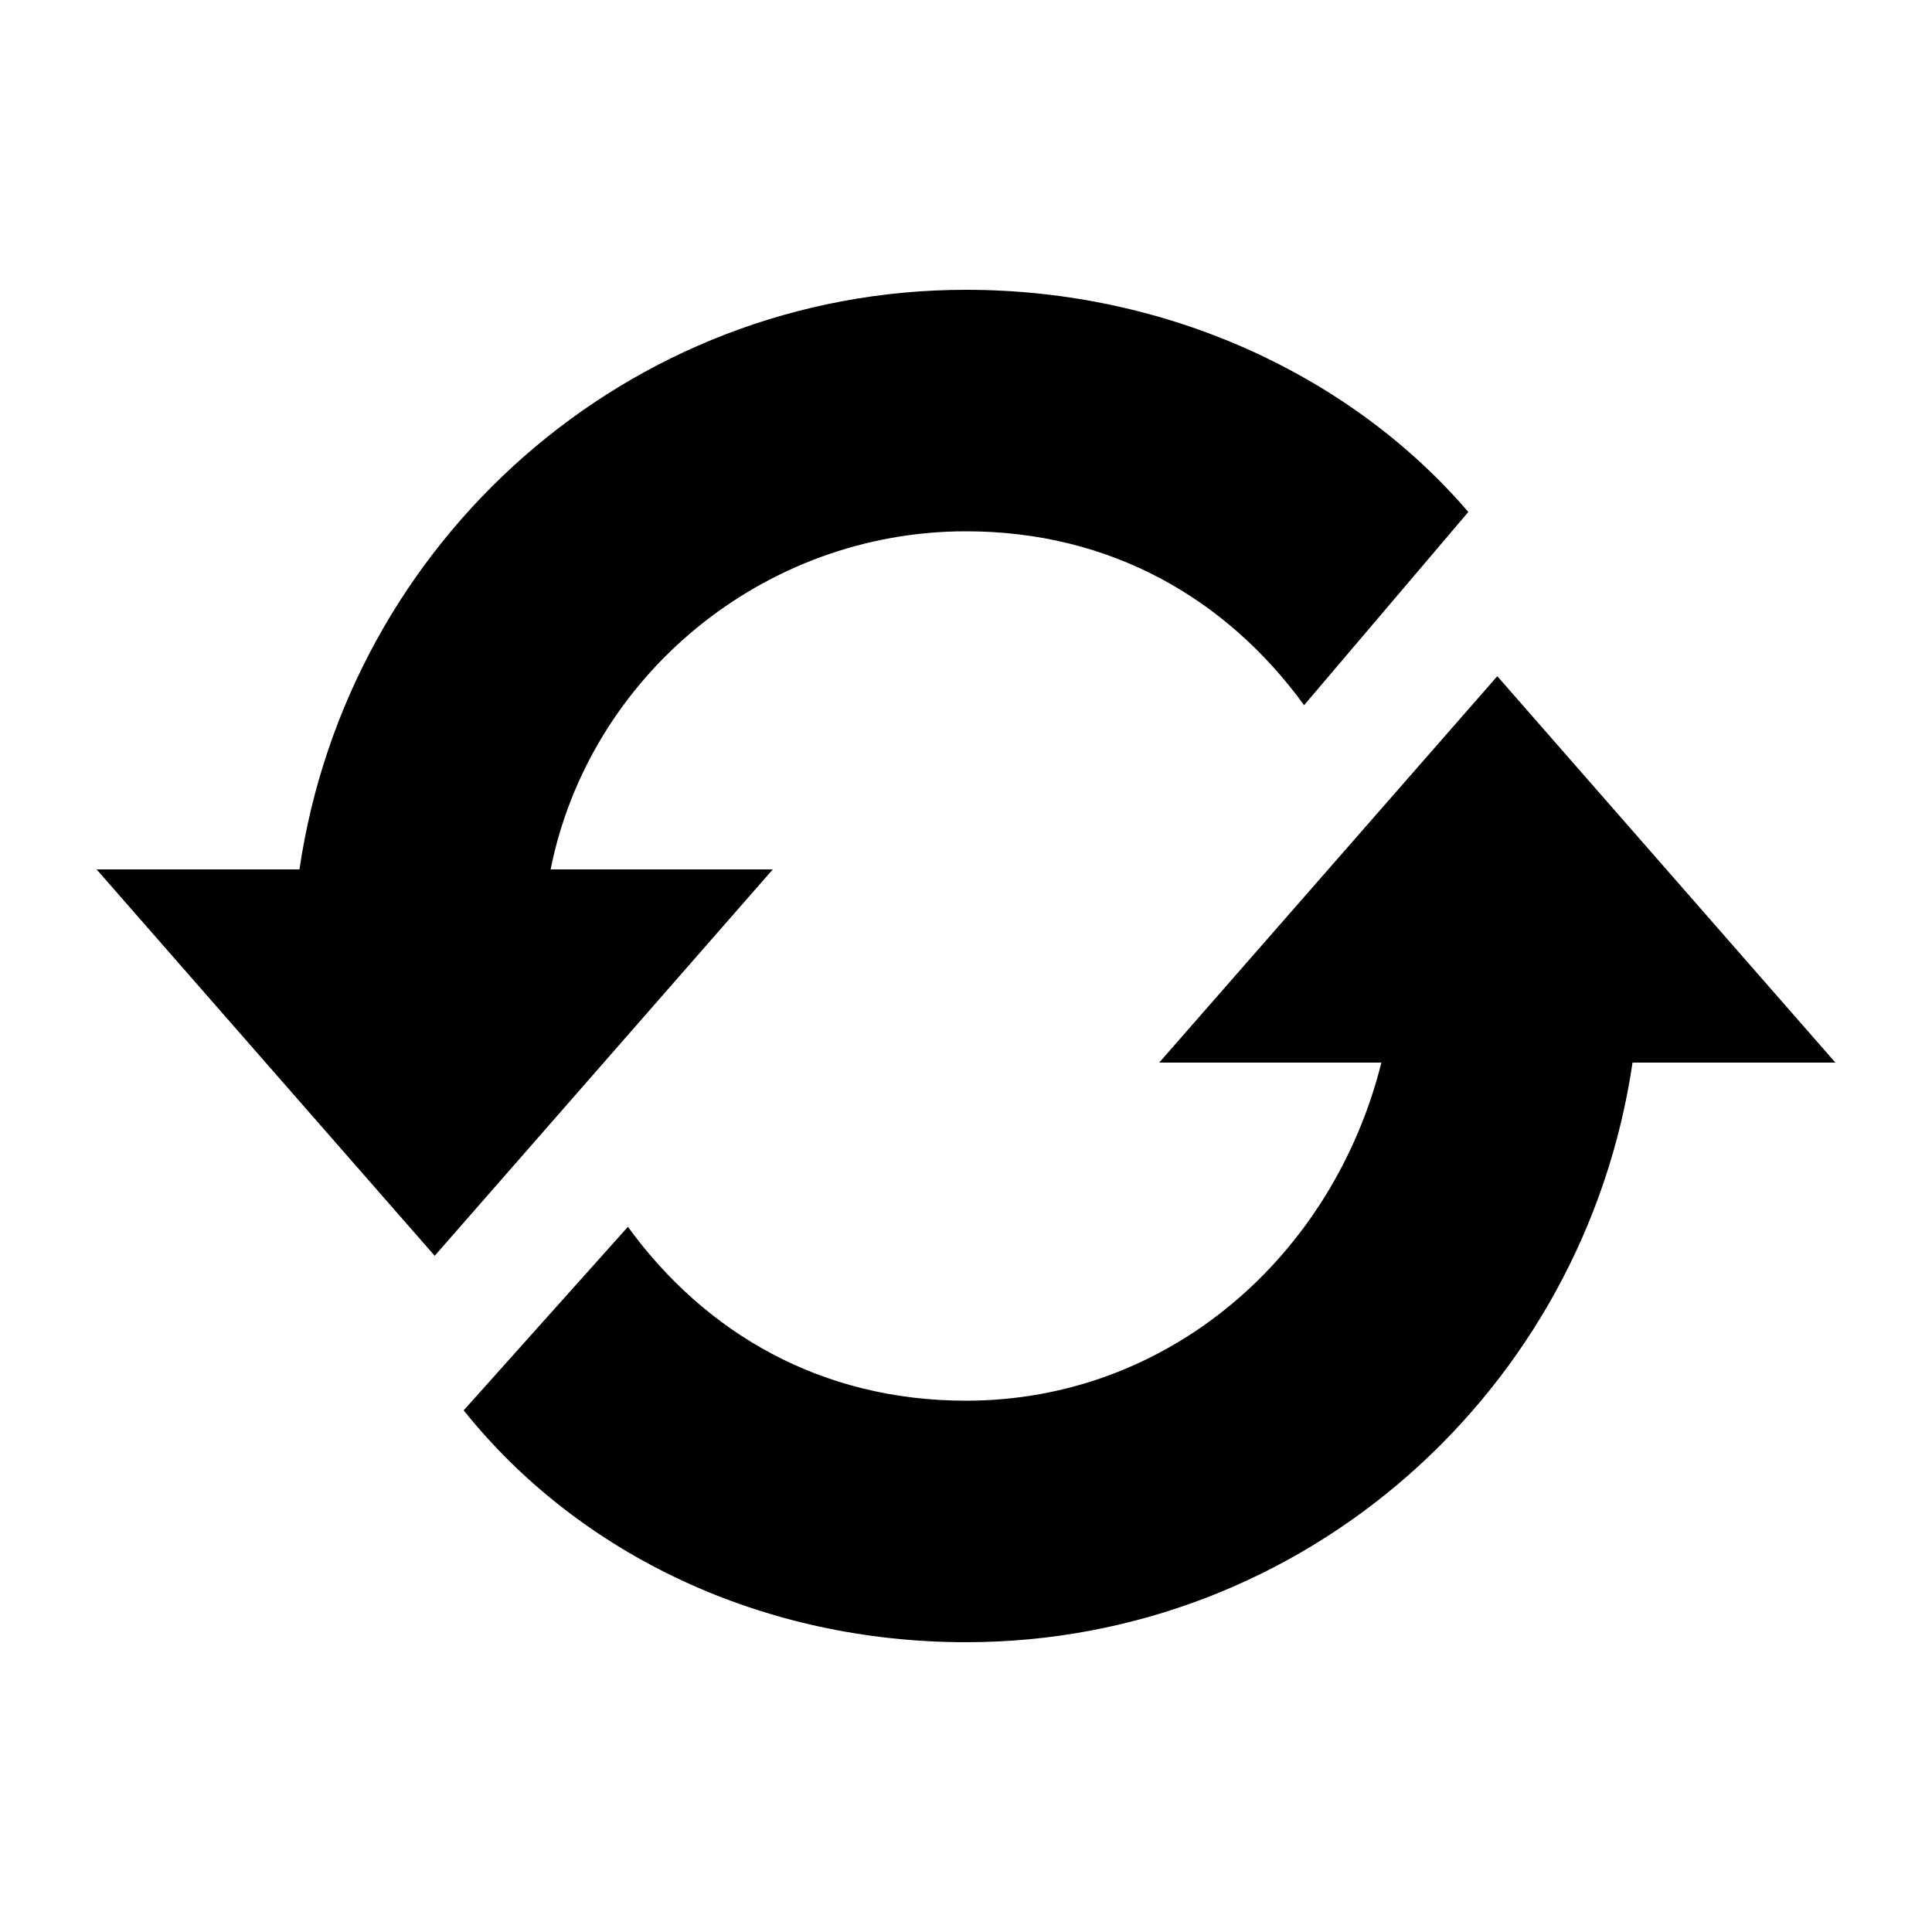
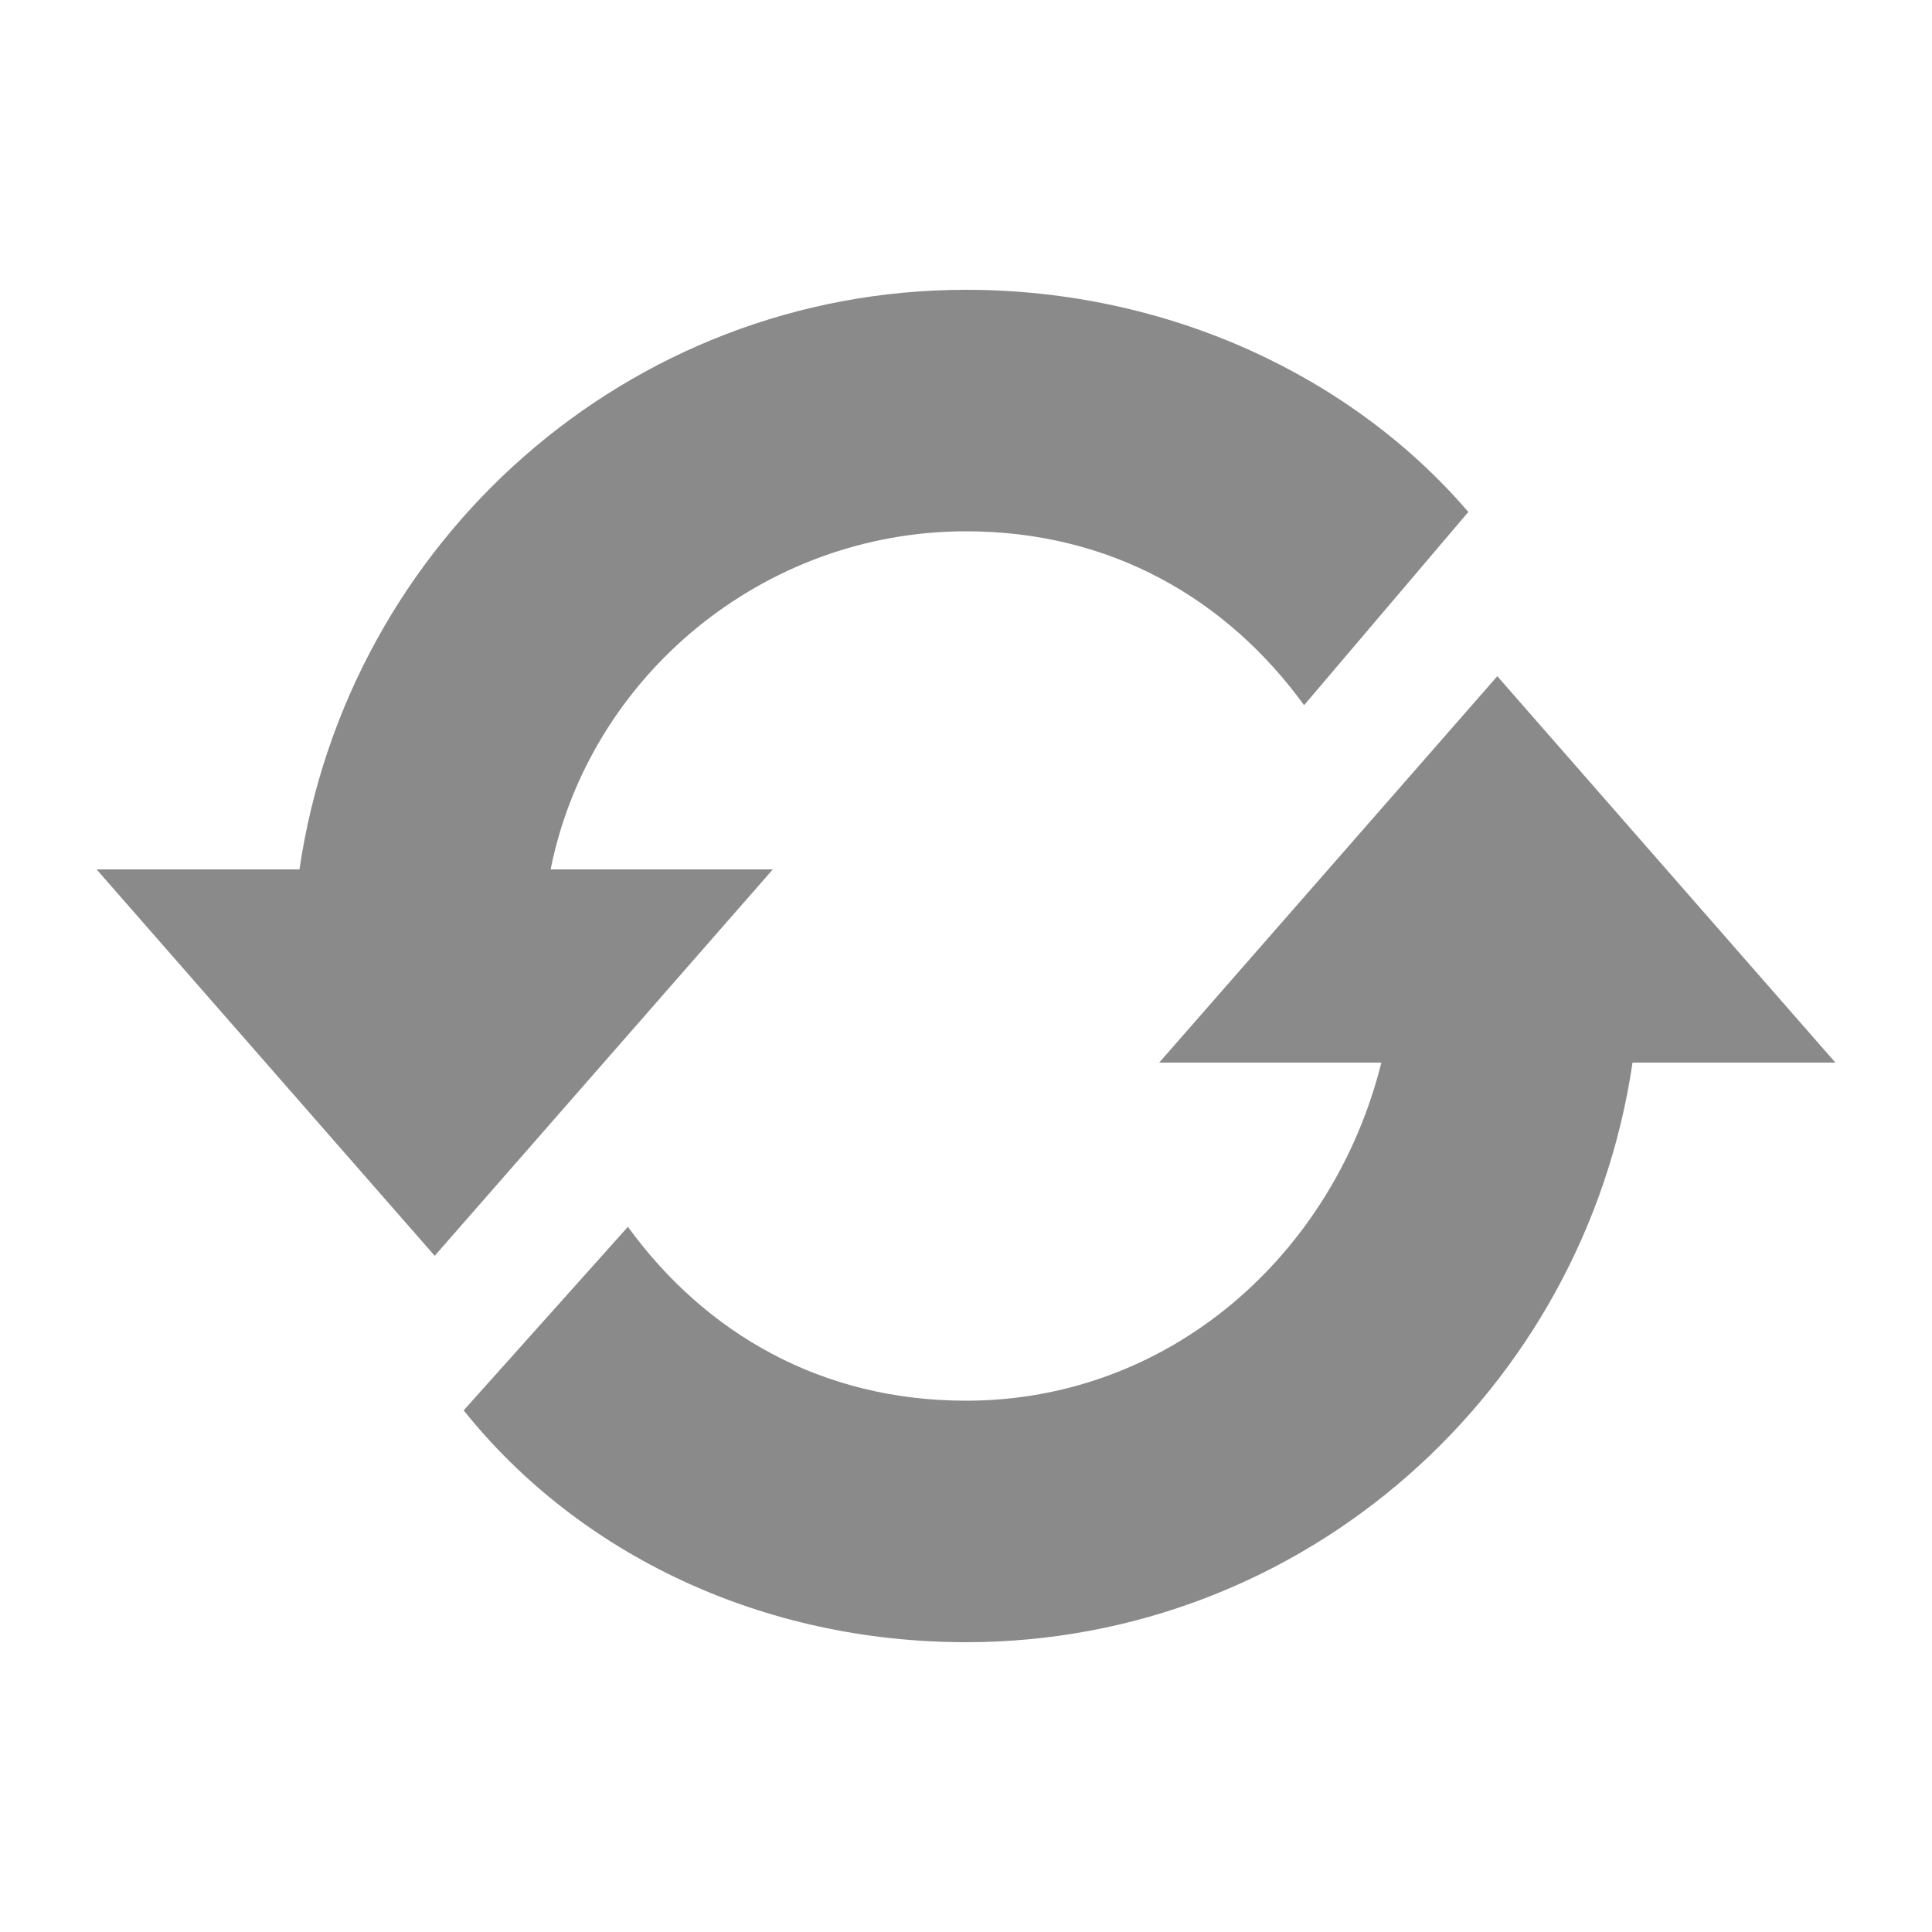
<svg xmlns="http://www.w3.org/2000/svg" viewBox="0 0 20 20">
-   <path fill="currentColor" d="M5.7 9c.4-2 2.2-3.5 4.3-3.5c1.5 0 2.7.7 3.5 1.8l1.7-2C14 3.9 12.1 3 10 3C6.5 3 3.6 5.6 3.1 9H1l3.5 4L8 9zm9.8-2L12 11h2.3c-.5 2-2.2 3.5-4.3 3.5c-1.5 0-2.7-.7-3.5-1.8l-1.7 1.9C6 16.1 7.9 17 10 17c3.5 0 6.4-2.6 6.9-6H19z" />
+   <path fill="#8A8A8A" d="M5.7 9c.4-2 2.2-3.5 4.3-3.5c1.5 0 2.7.7 3.5 1.8l1.7-2C14 3.9 12.1 3 10 3C6.5 3 3.6 5.6 3.1 9H1l3.5 4L8 9zm9.8-2L12 11h2.3c-.5 2-2.2 3.5-4.3 3.5c-1.5 0-2.7-.7-3.5-1.8l-1.7 1.9C6 16.1 7.9 17 10 17c3.5 0 6.4-2.6 6.9-6H19z" />
</svg>
